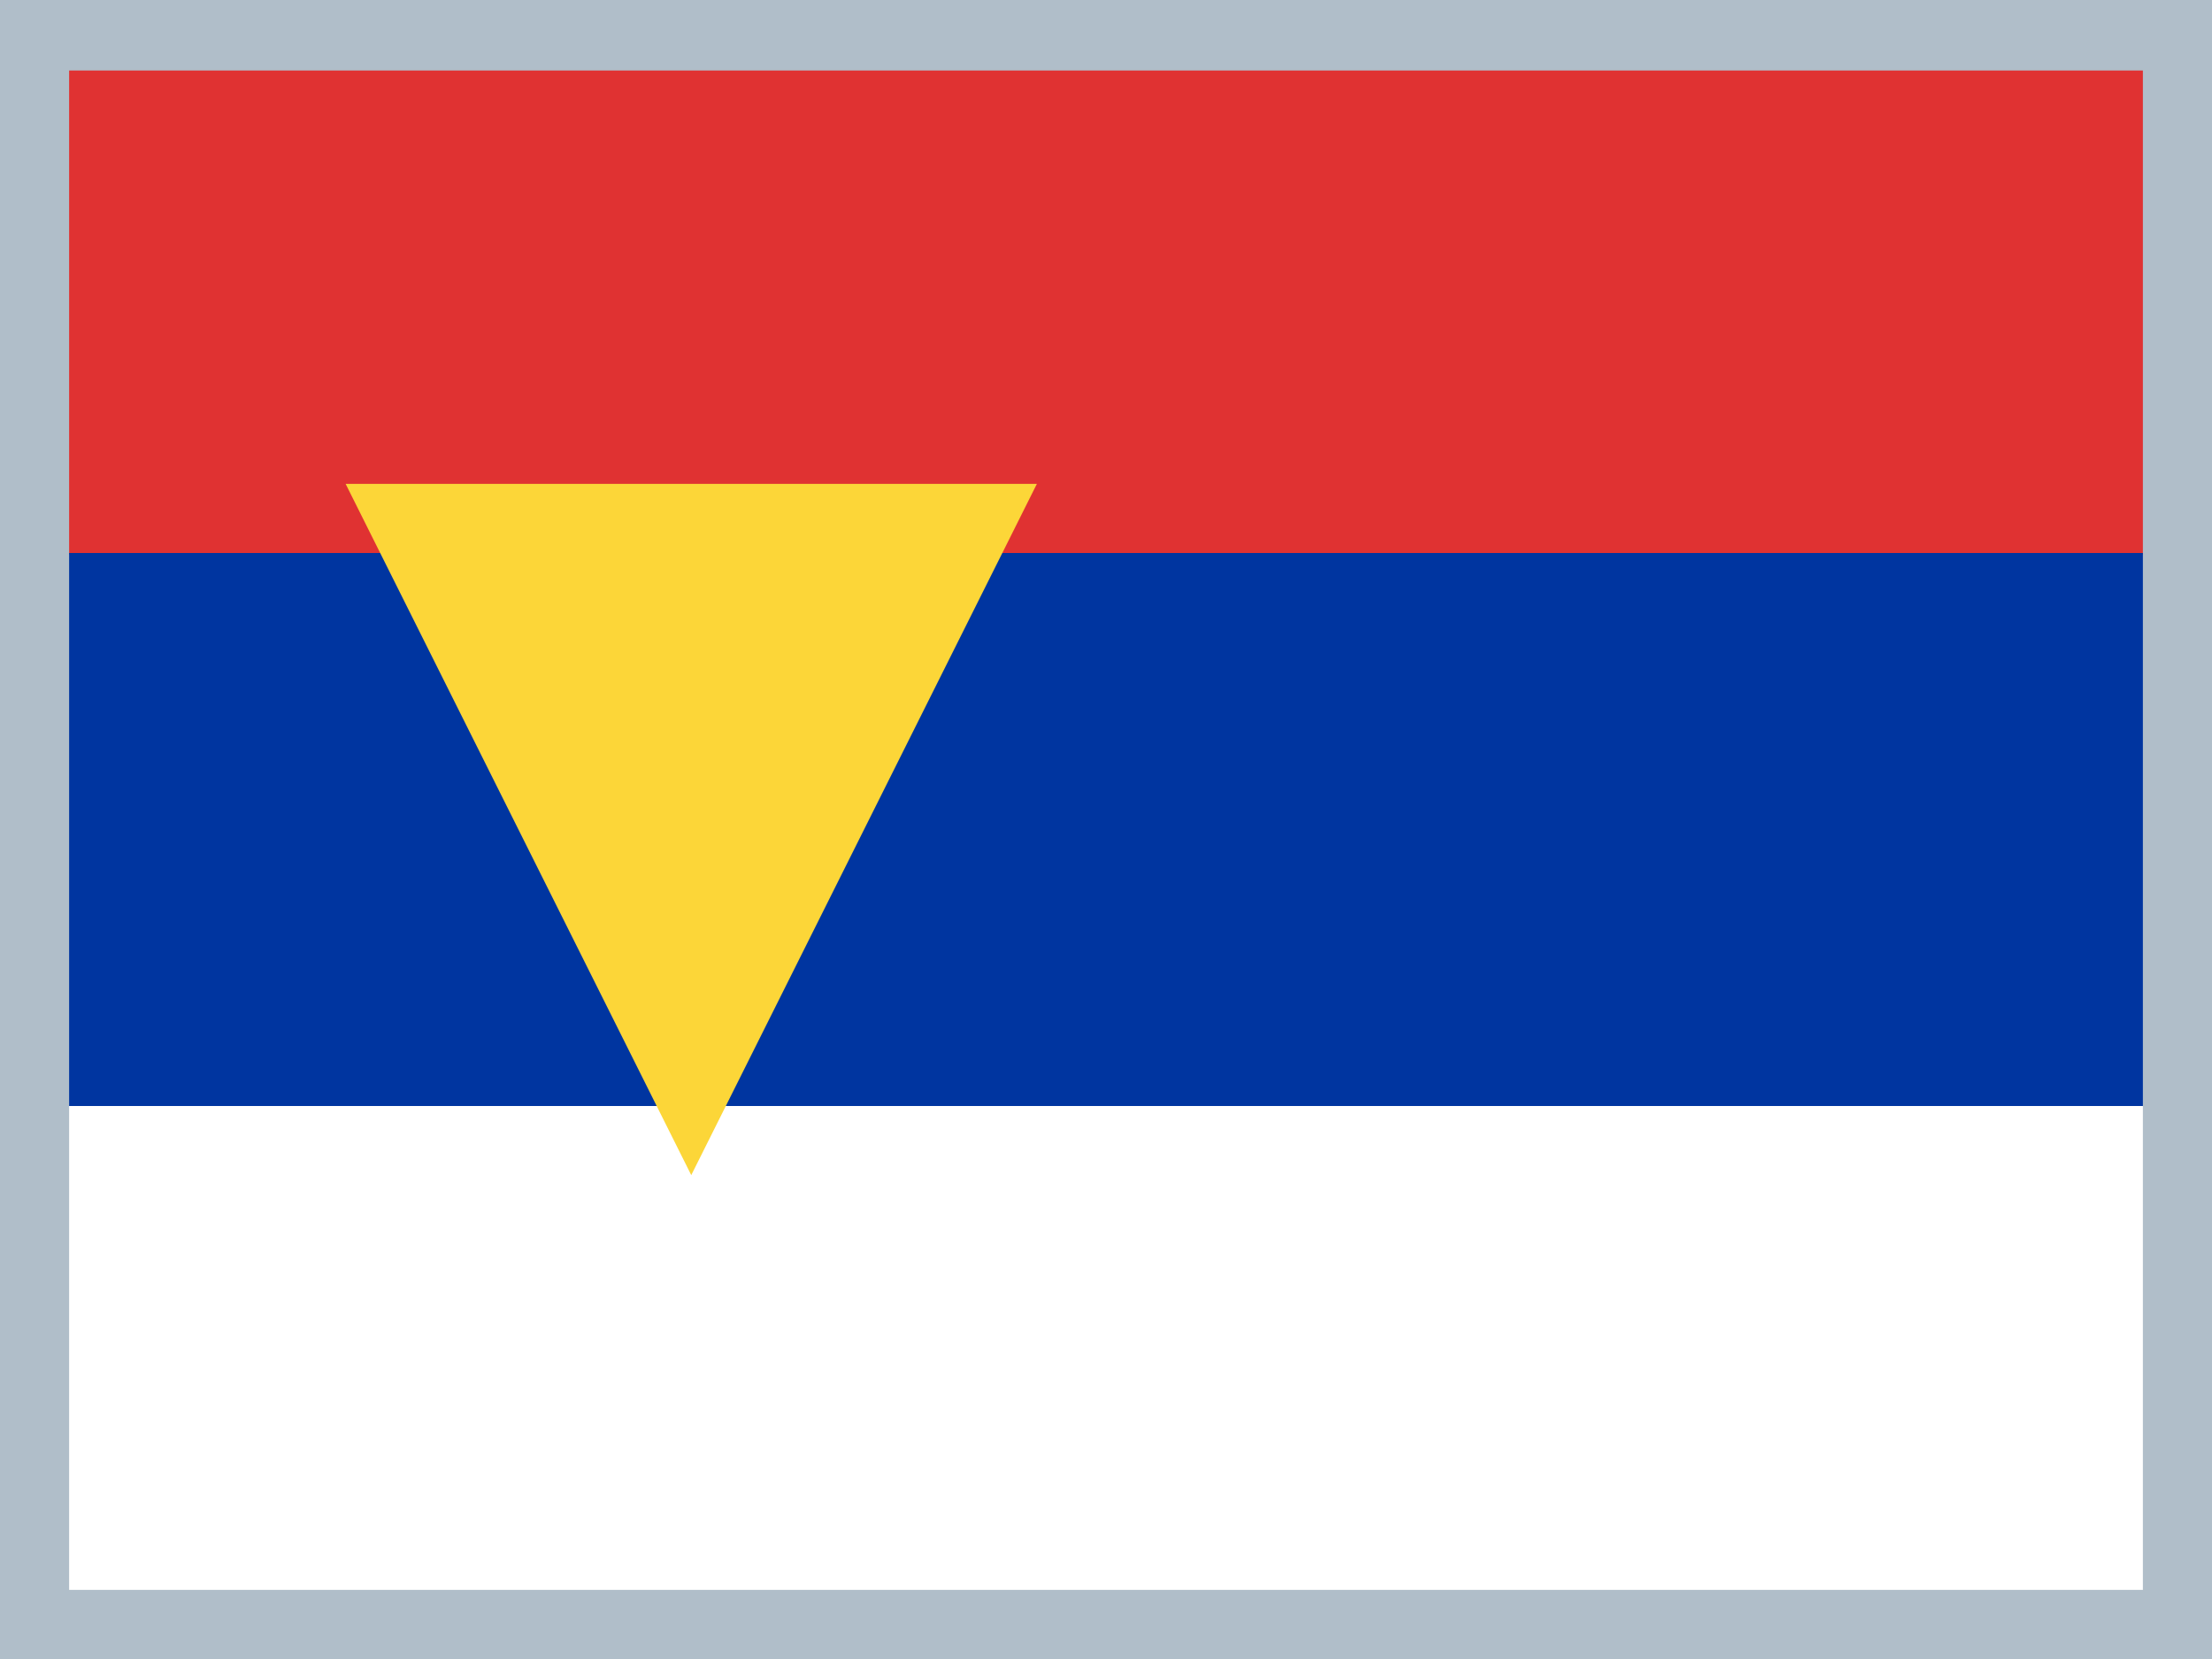
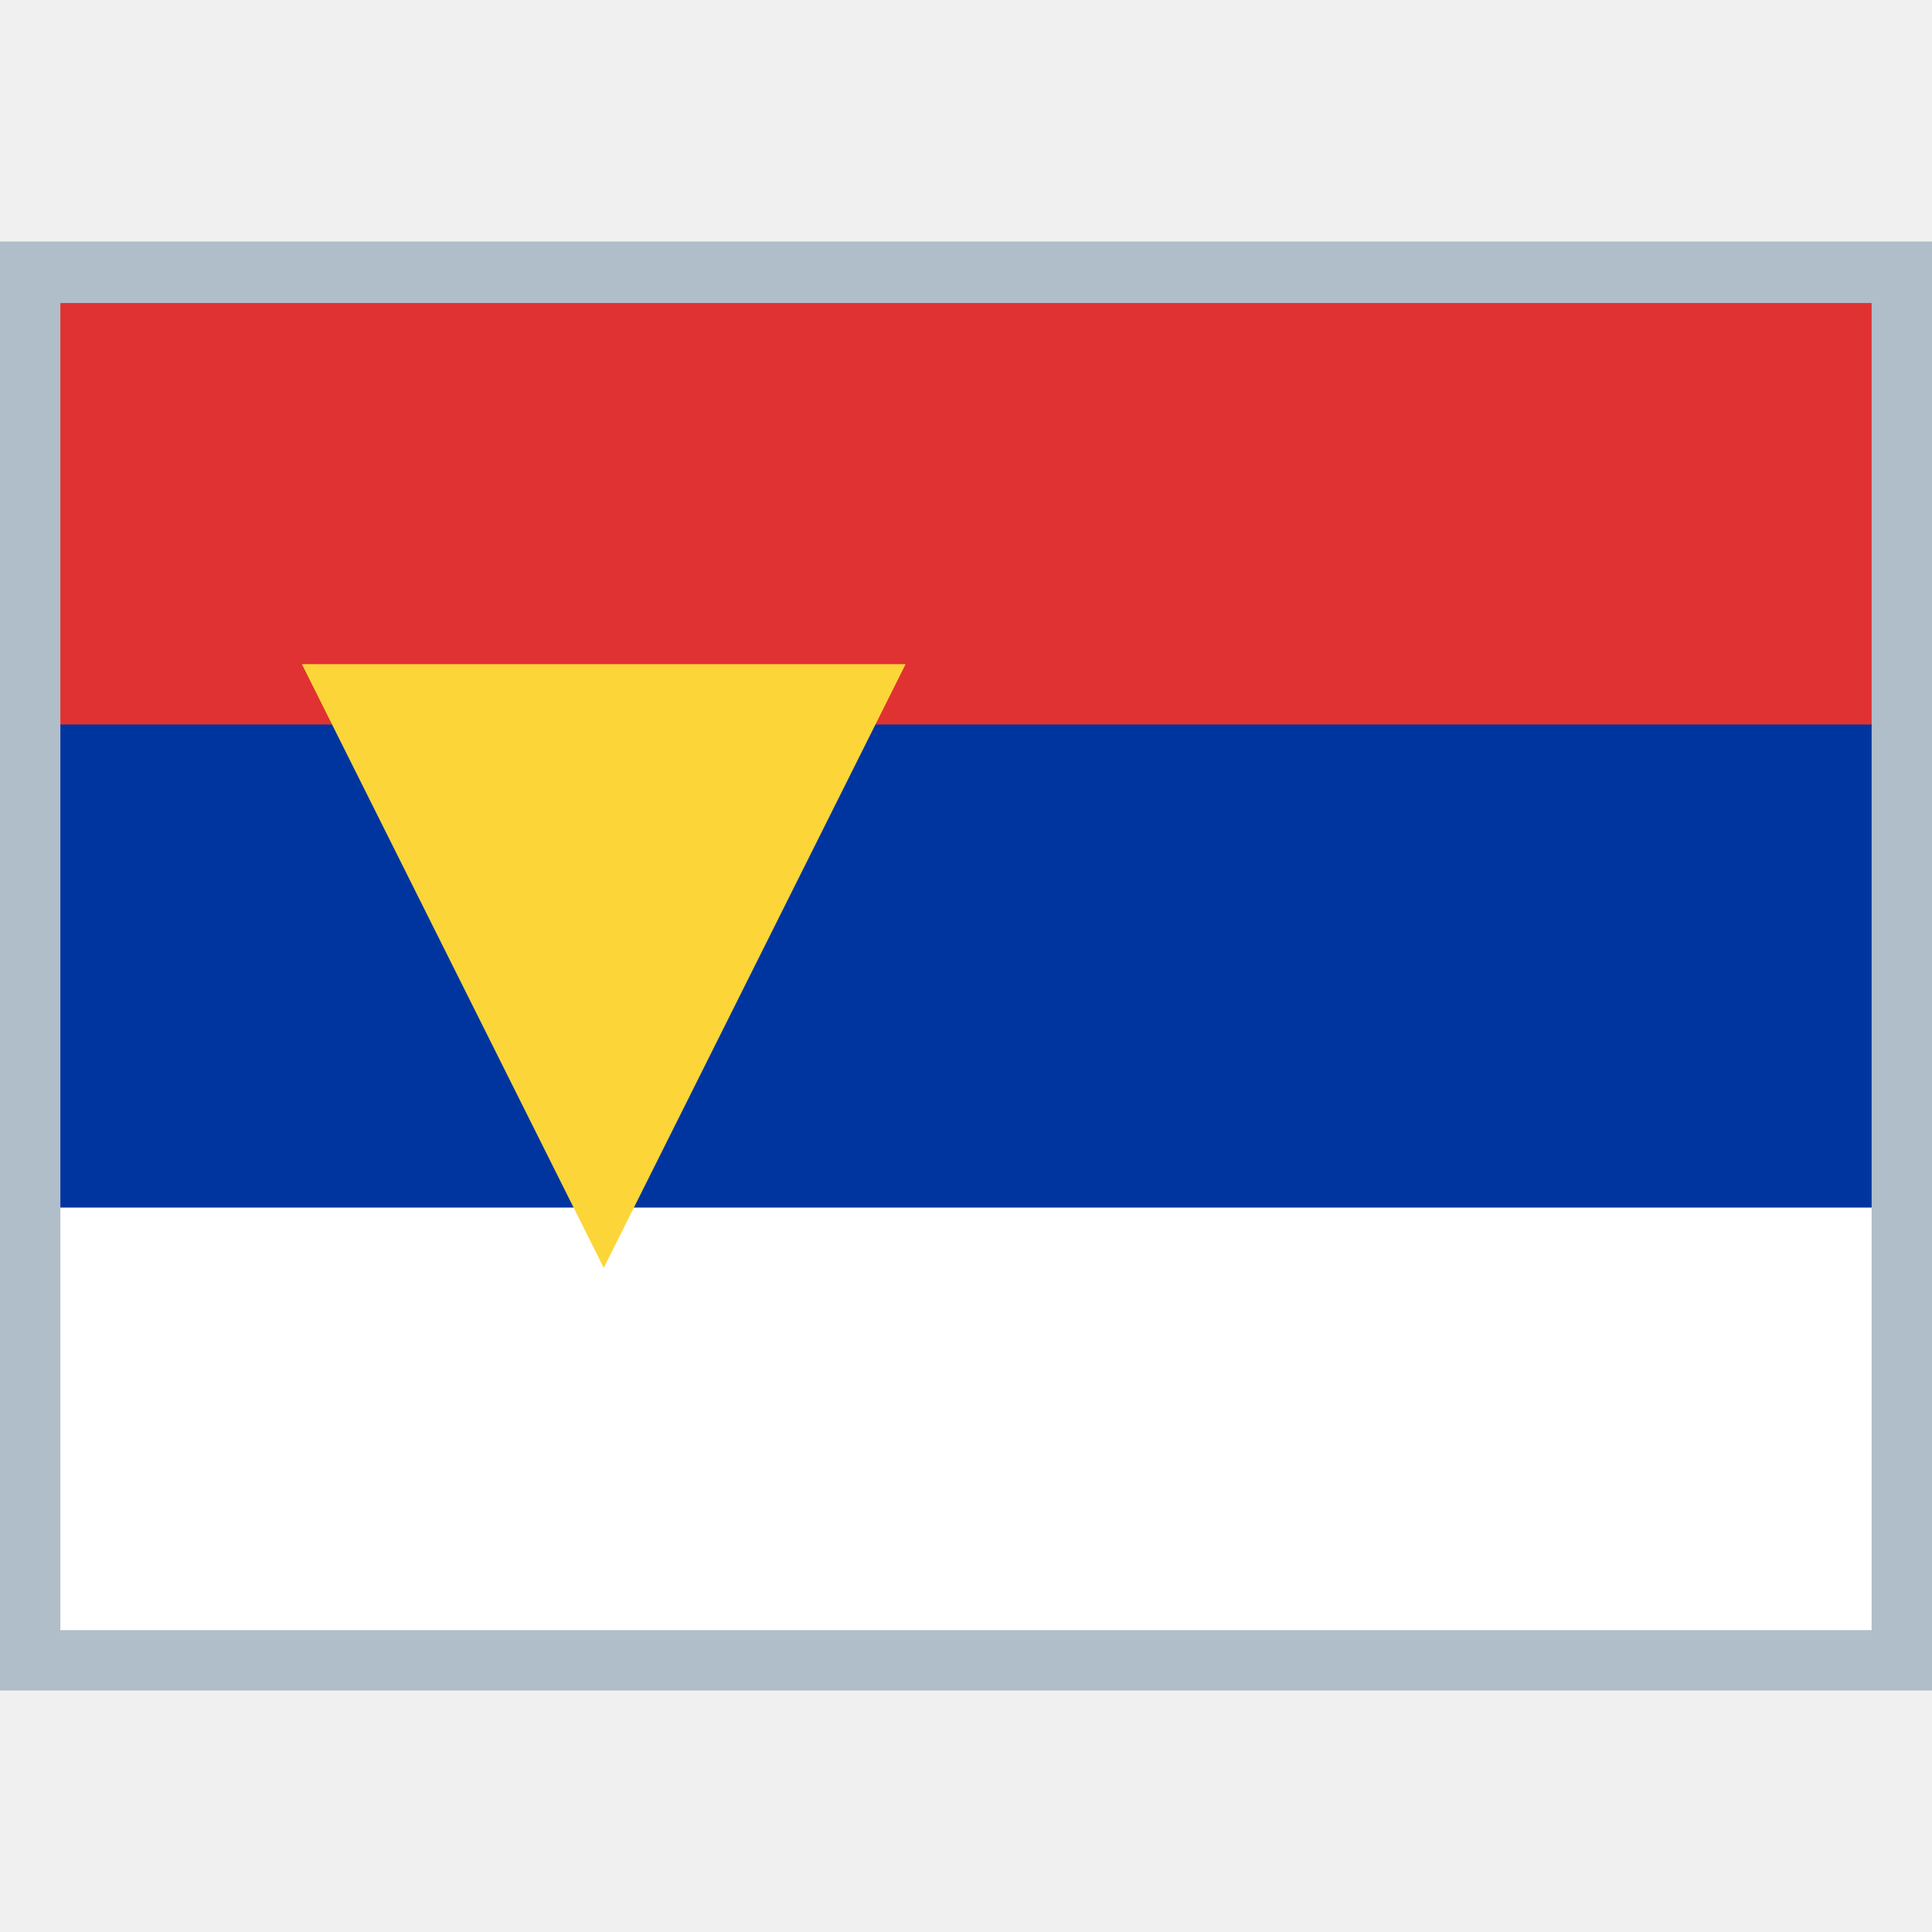
- <svg xmlns="http://www.w3.org/2000/svg" version="1.1" x="0px" y="0px" viewBox="0 0 32 24" style="enable-background:new 0 0 32 24;" xml:space="preserve">
+ <svg xmlns="http://www.w3.org/2000/svg" version="1.1" id="Layer_1" x="0px" y="0px" viewBox="0 0 512 512" enable-background="new 0 0 512 512" xml:space="preserve">
  <g id="sr-RS">
    <g>
-       <rect style="fill:#B0BEC9;" width="32" height="24" />
-       <rect x="1" y="1.02" style="fill:#E03232;" width="30" height="7" />
-       <rect x="1" y="16" style="fill:#FFFFFF;" width="30" height="7" />
-       <rect x="1" y="8" style="fill:#0035A0;" width="30" height="8" />
-       <polygon style="fill:#FCD638;" points="15,7 10,17 5,7   " />
+       <rect y="64" fill="#B0BEC9" width="512" height="384" />
+       <rect x="16" y="80.3" fill="#E03232" width="480" height="112" />
+       <rect x="16" y="320" fill="#FFFFFF" width="480" height="112" />
+       <rect x="16" y="192" fill="#0035A0" width="480" height="128" />
+       <polygon fill="#FCD638" points="240,176 160,336 80,176   " />
    </g>
  </g>
</svg>
